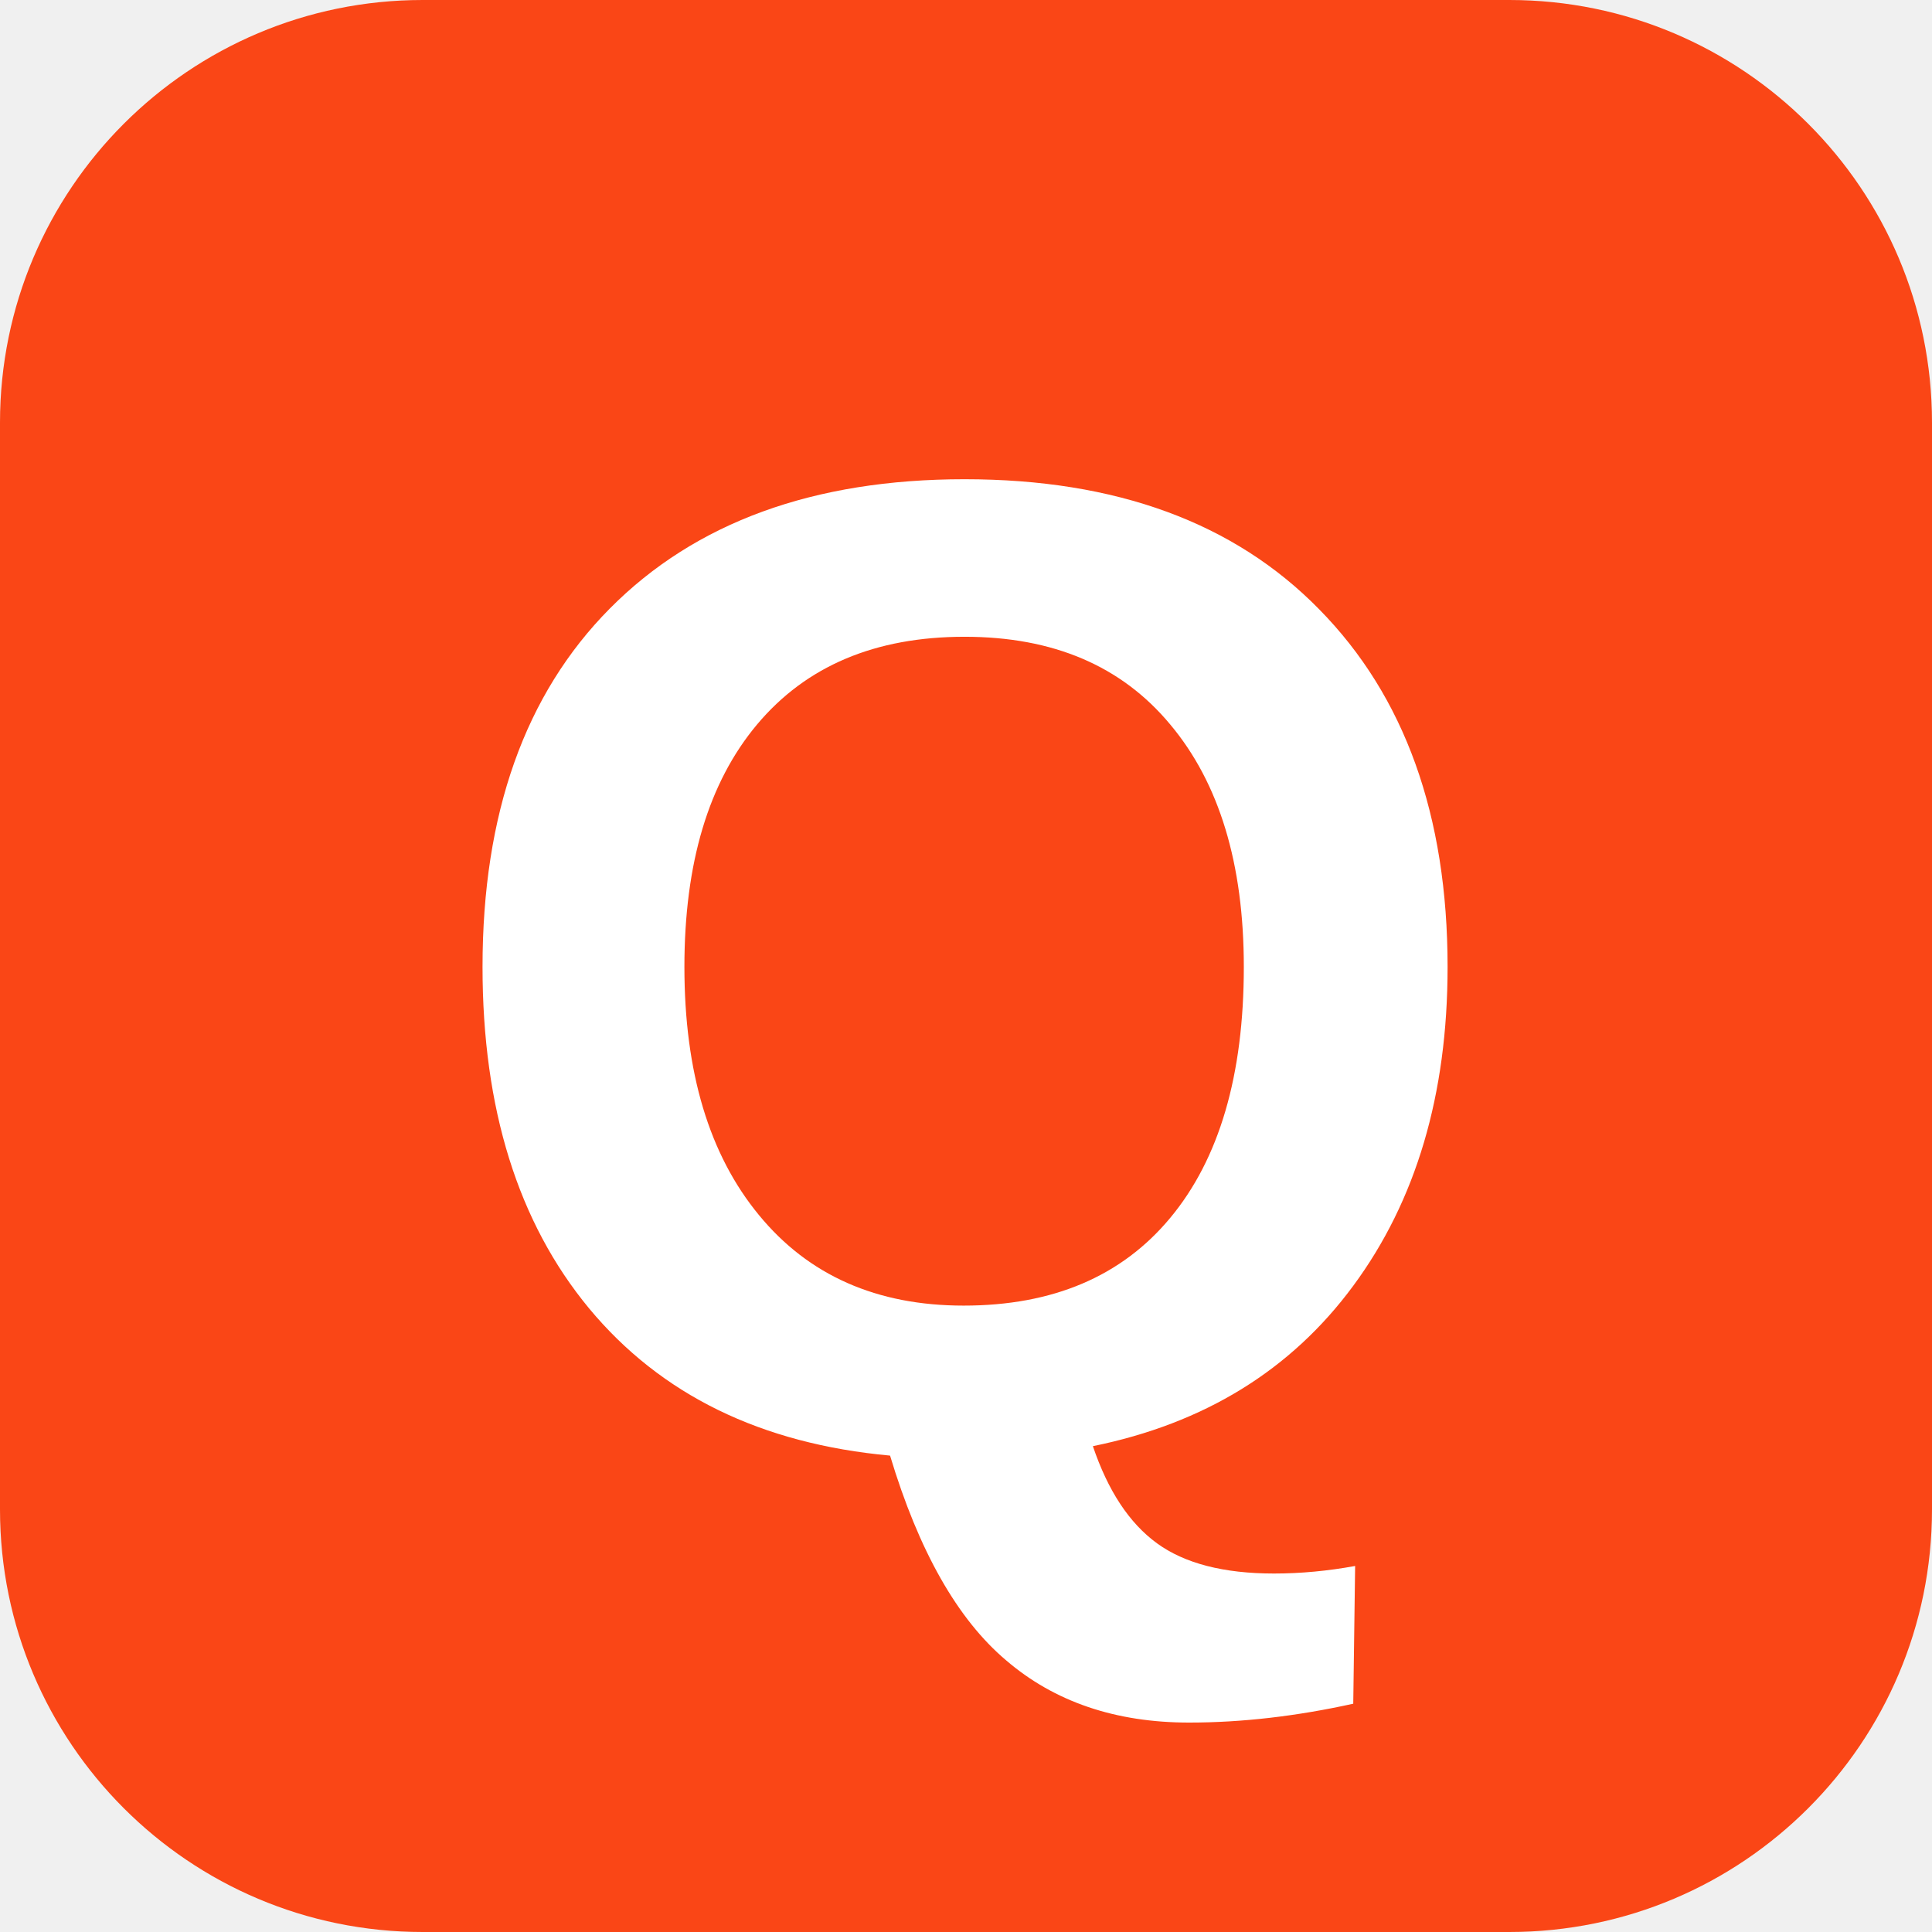
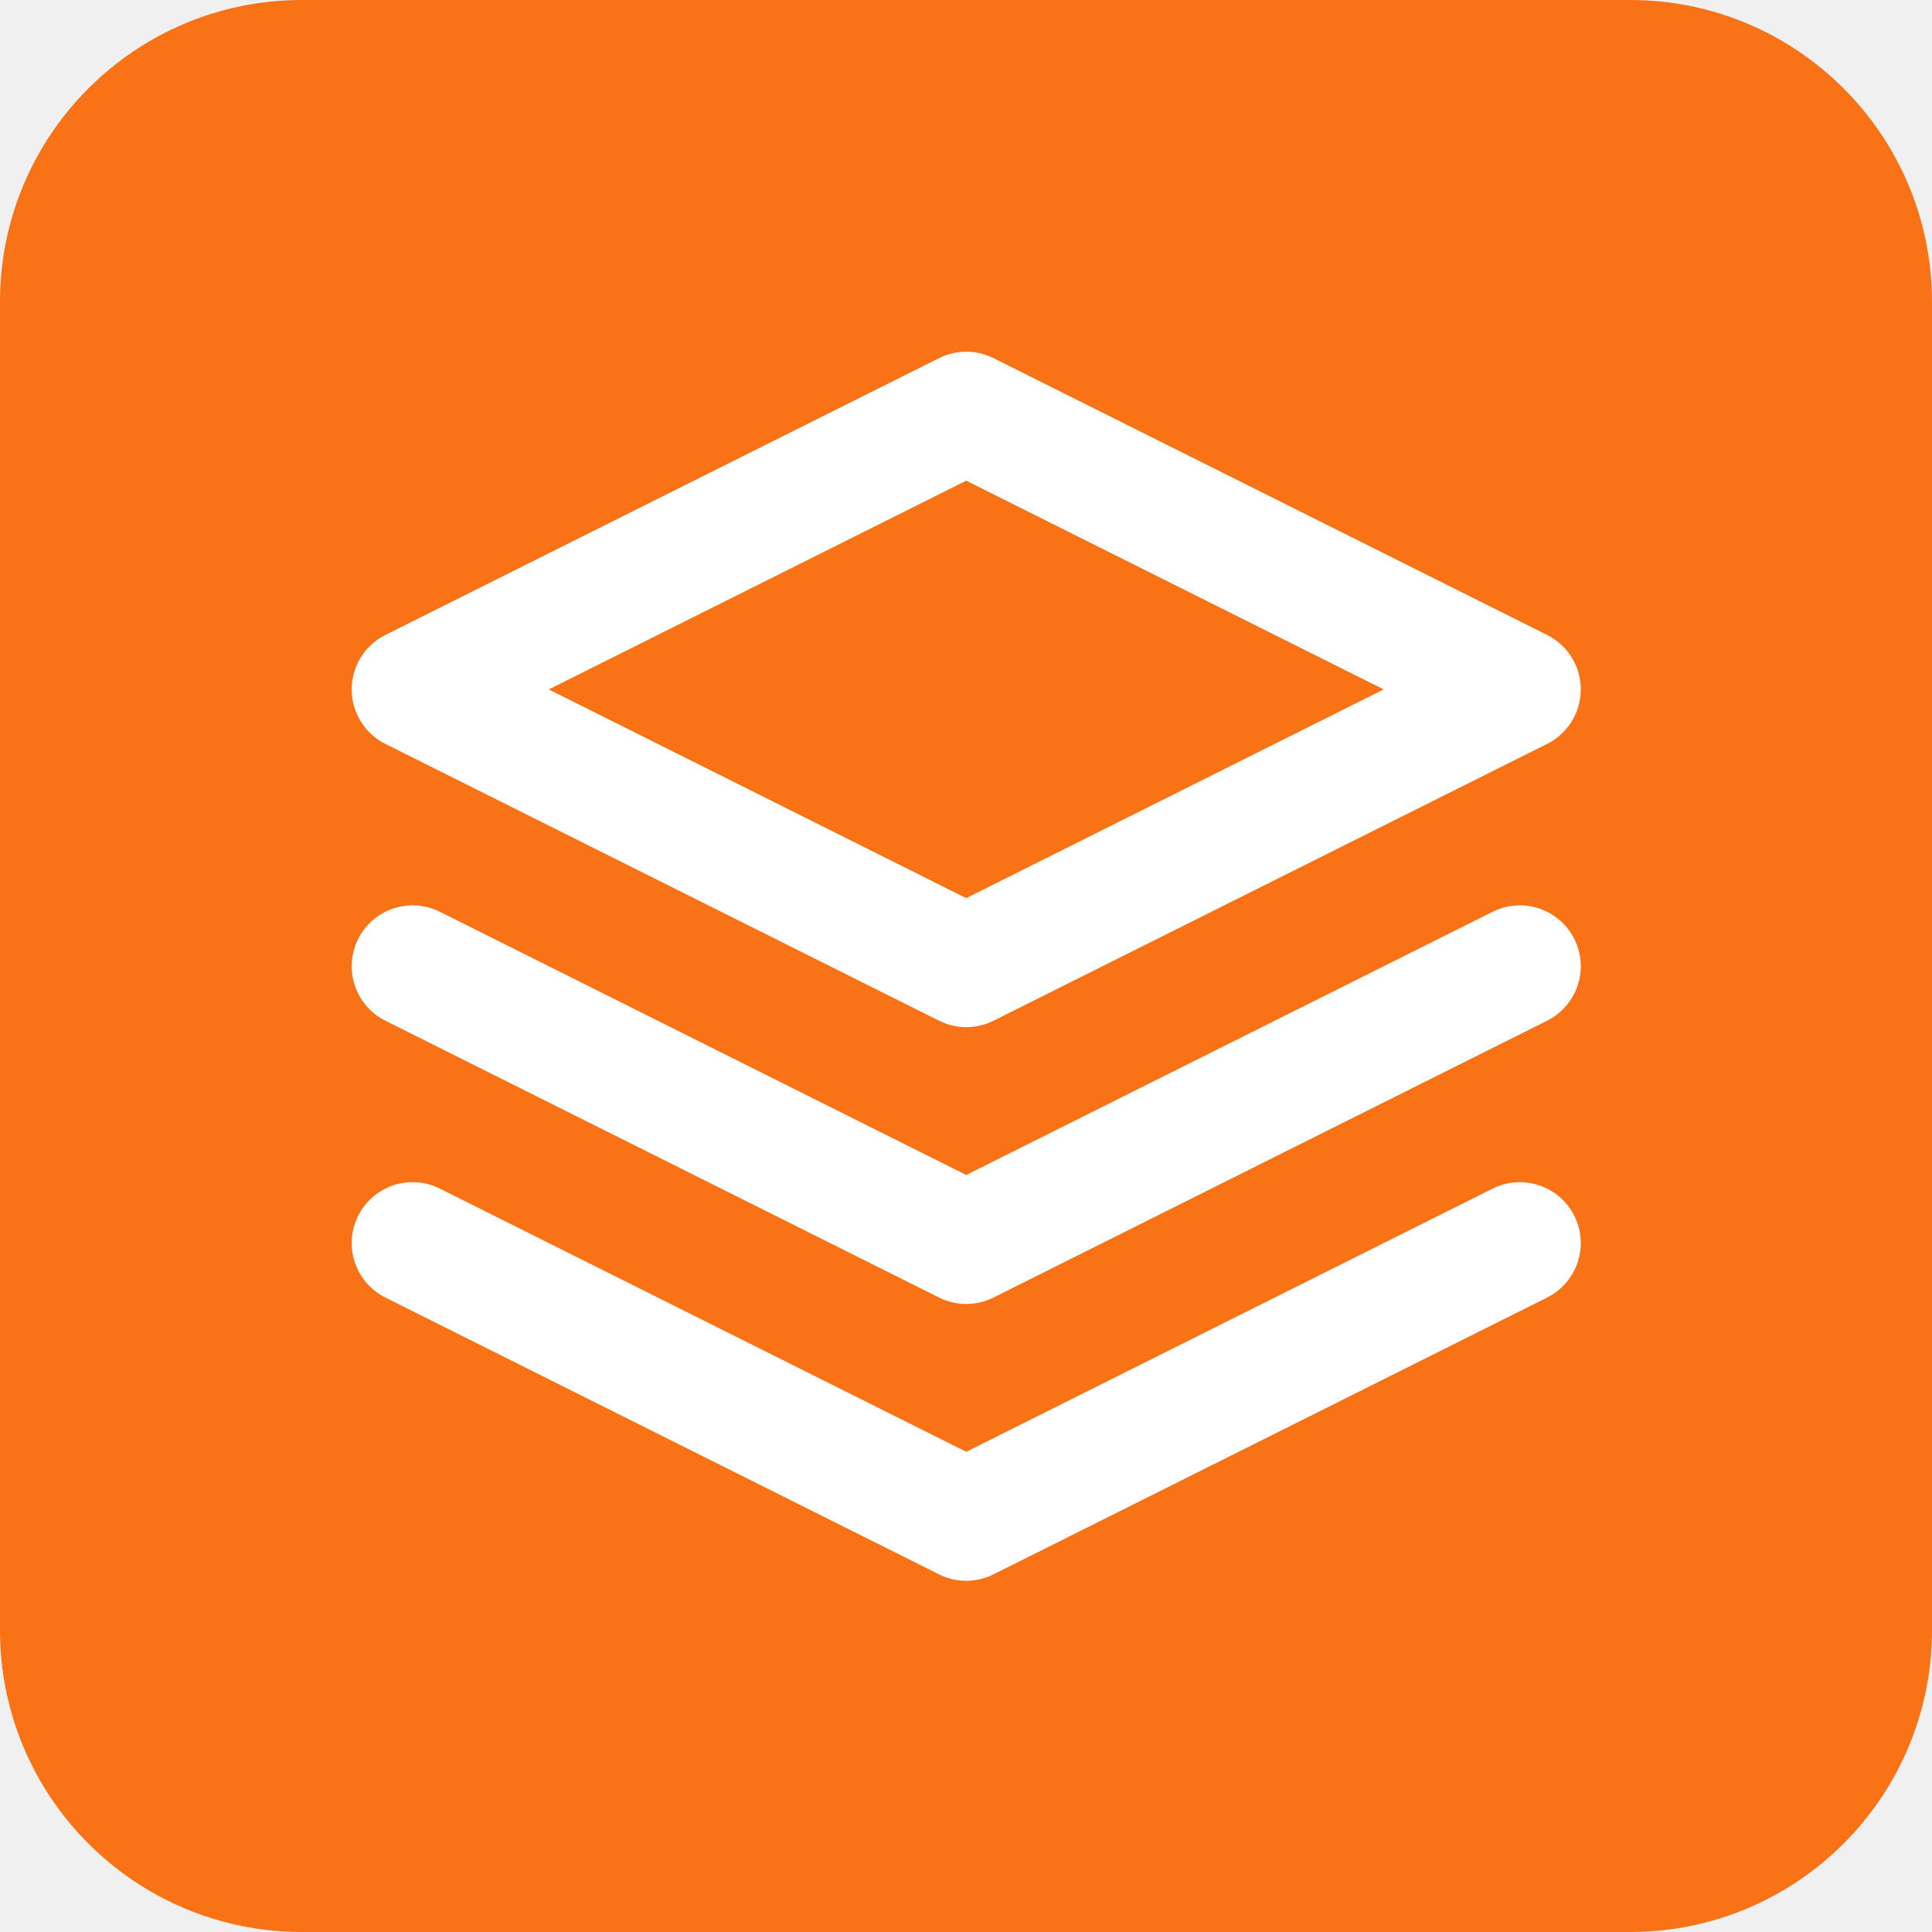
<svg xmlns="http://www.w3.org/2000/svg" viewBox="0 0 32 32">
-   <rect width="32" height="32" rx="7" fill="#FA4616" />
-   <text x="16" y="24" font-family="Arial Black, Arial, sans-serif" font-weight="900" font-size="23" fill="#ffffff" text-anchor="middle" letter-spacing="-1">Q</text>
+   <rect width="32" height="32" rx="5" fill="#F97316" />
+   <g transform="translate(5,5) scale(0.917)" stroke="white" stroke-width="2.2" stroke-linecap="round" stroke-linejoin="round" fill="none">
+     <polygon points="12 2 2 7 12 12 22 7 12 2" />
+     <polyline points="2 12 12 17 22 12" />
+     <polyline points="2 17 12 22 22 17" />
+   </g>
</svg>
